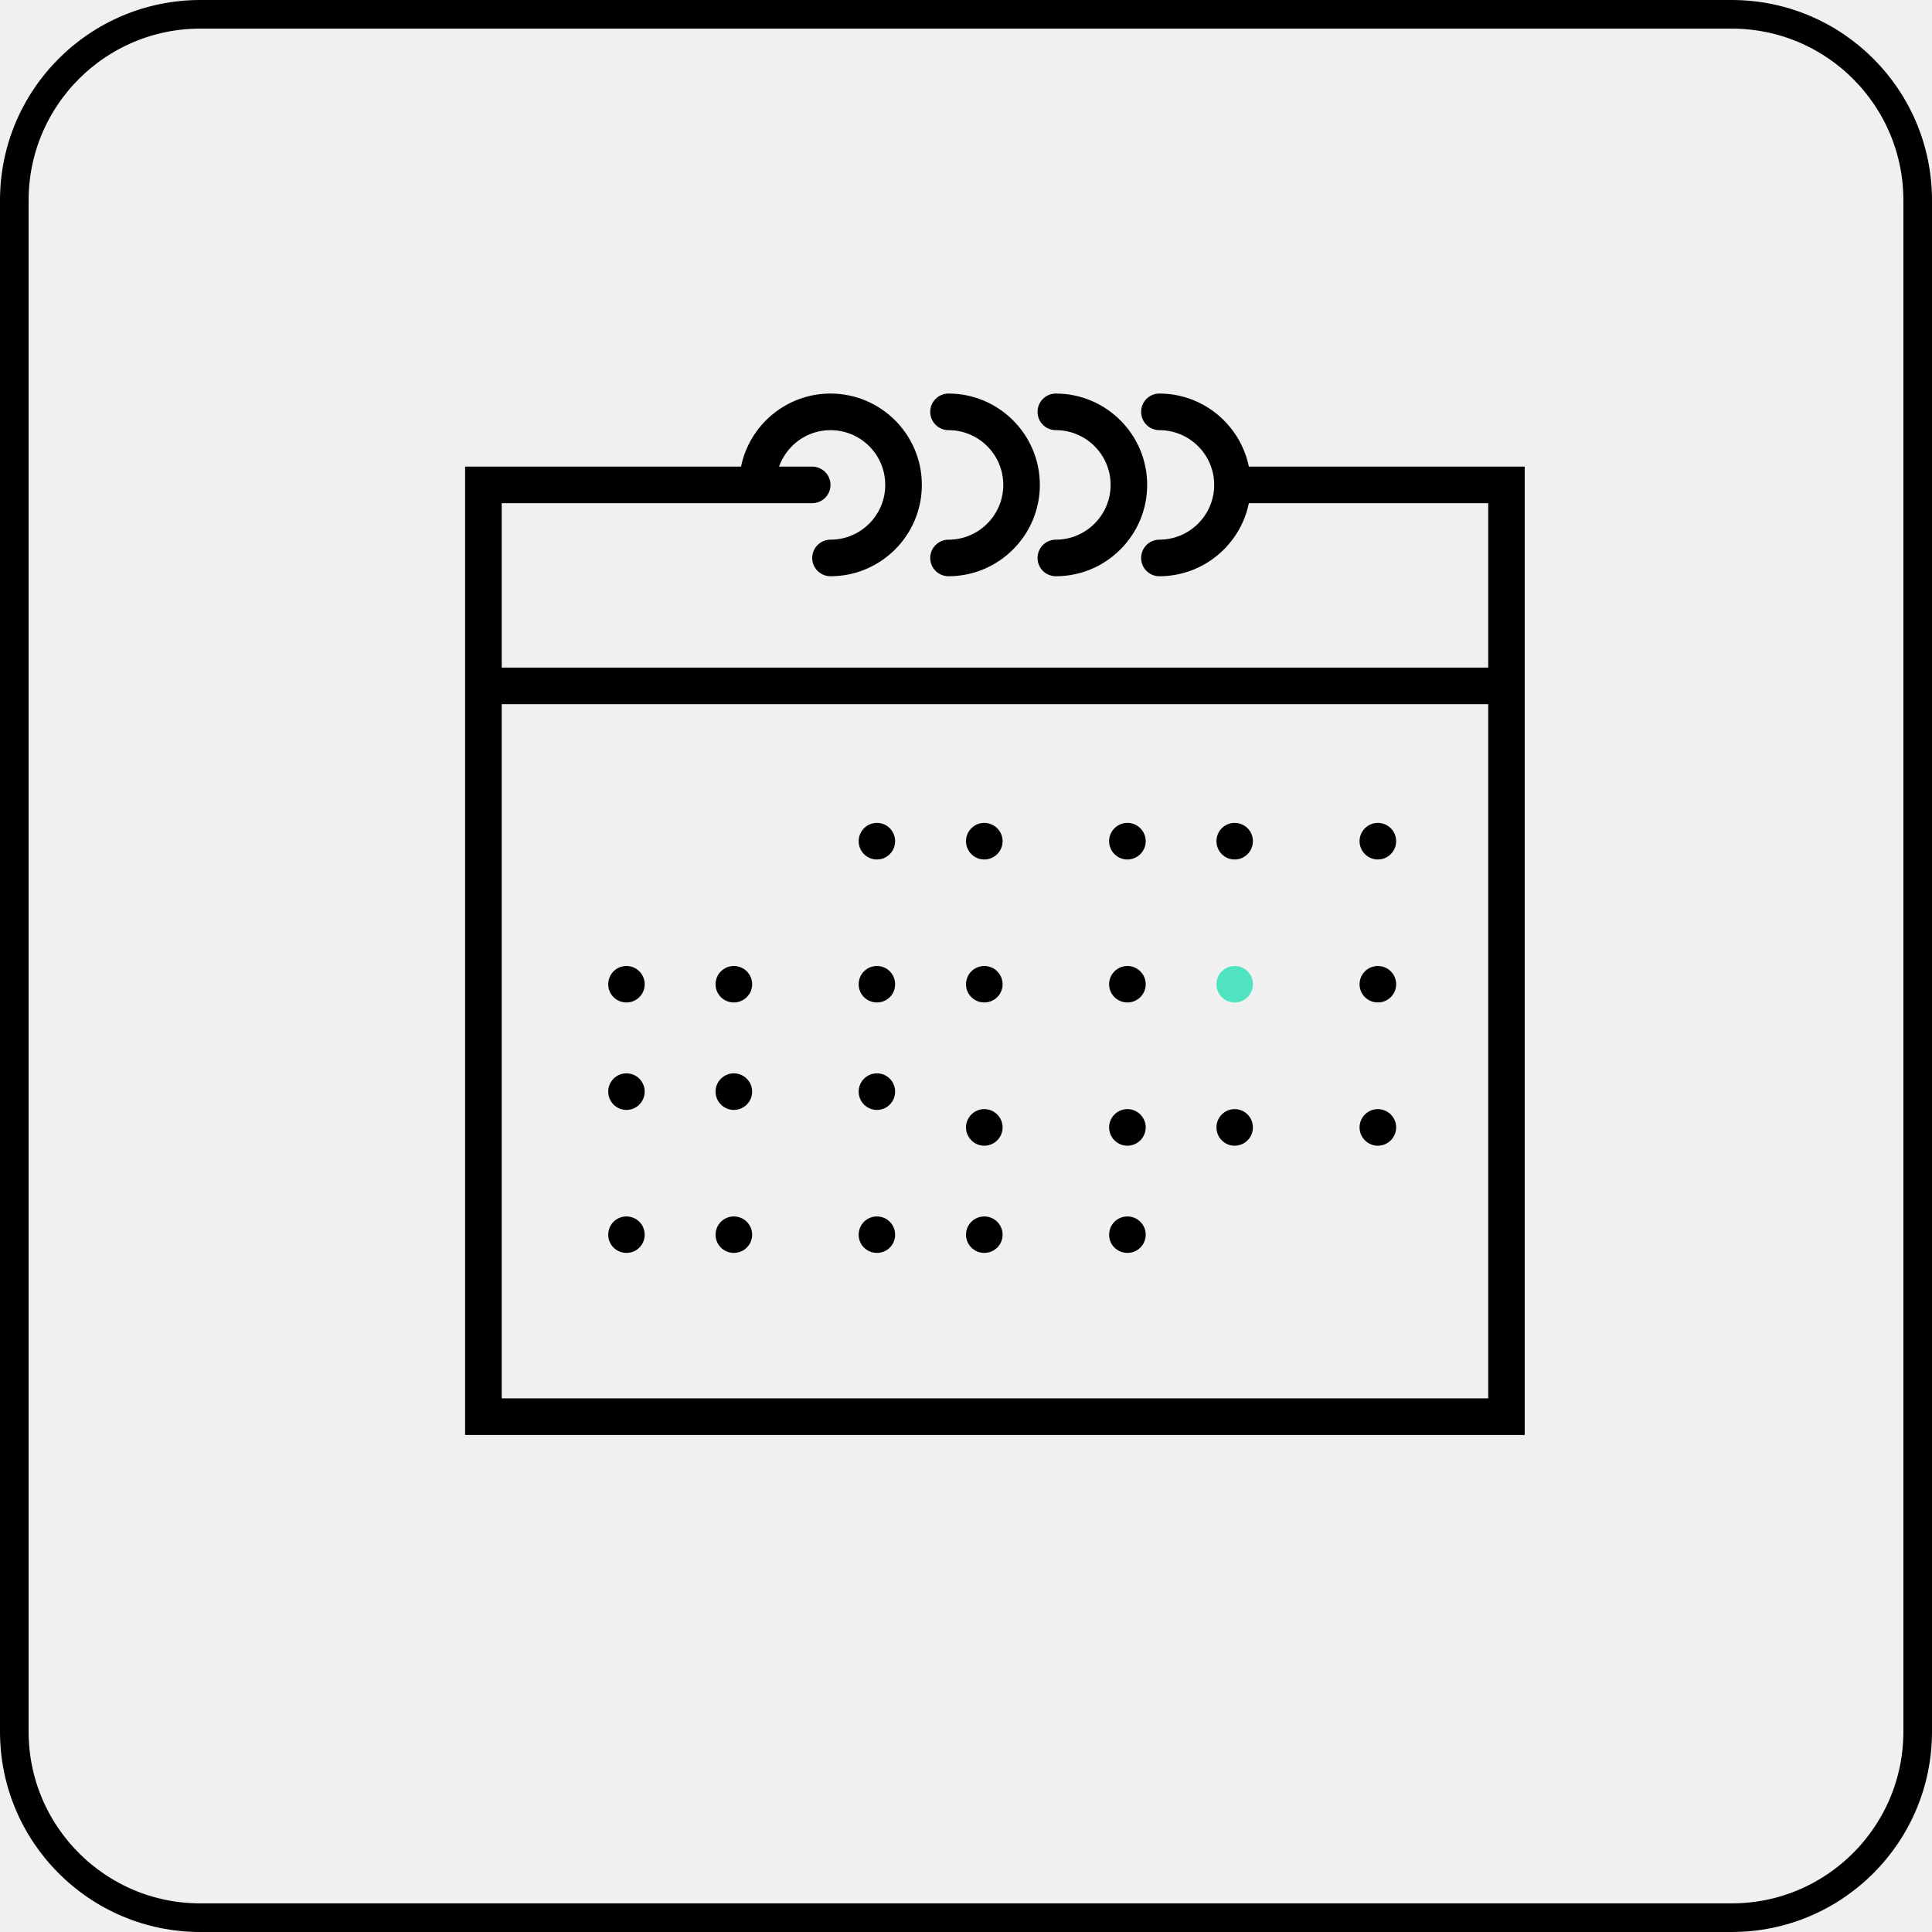
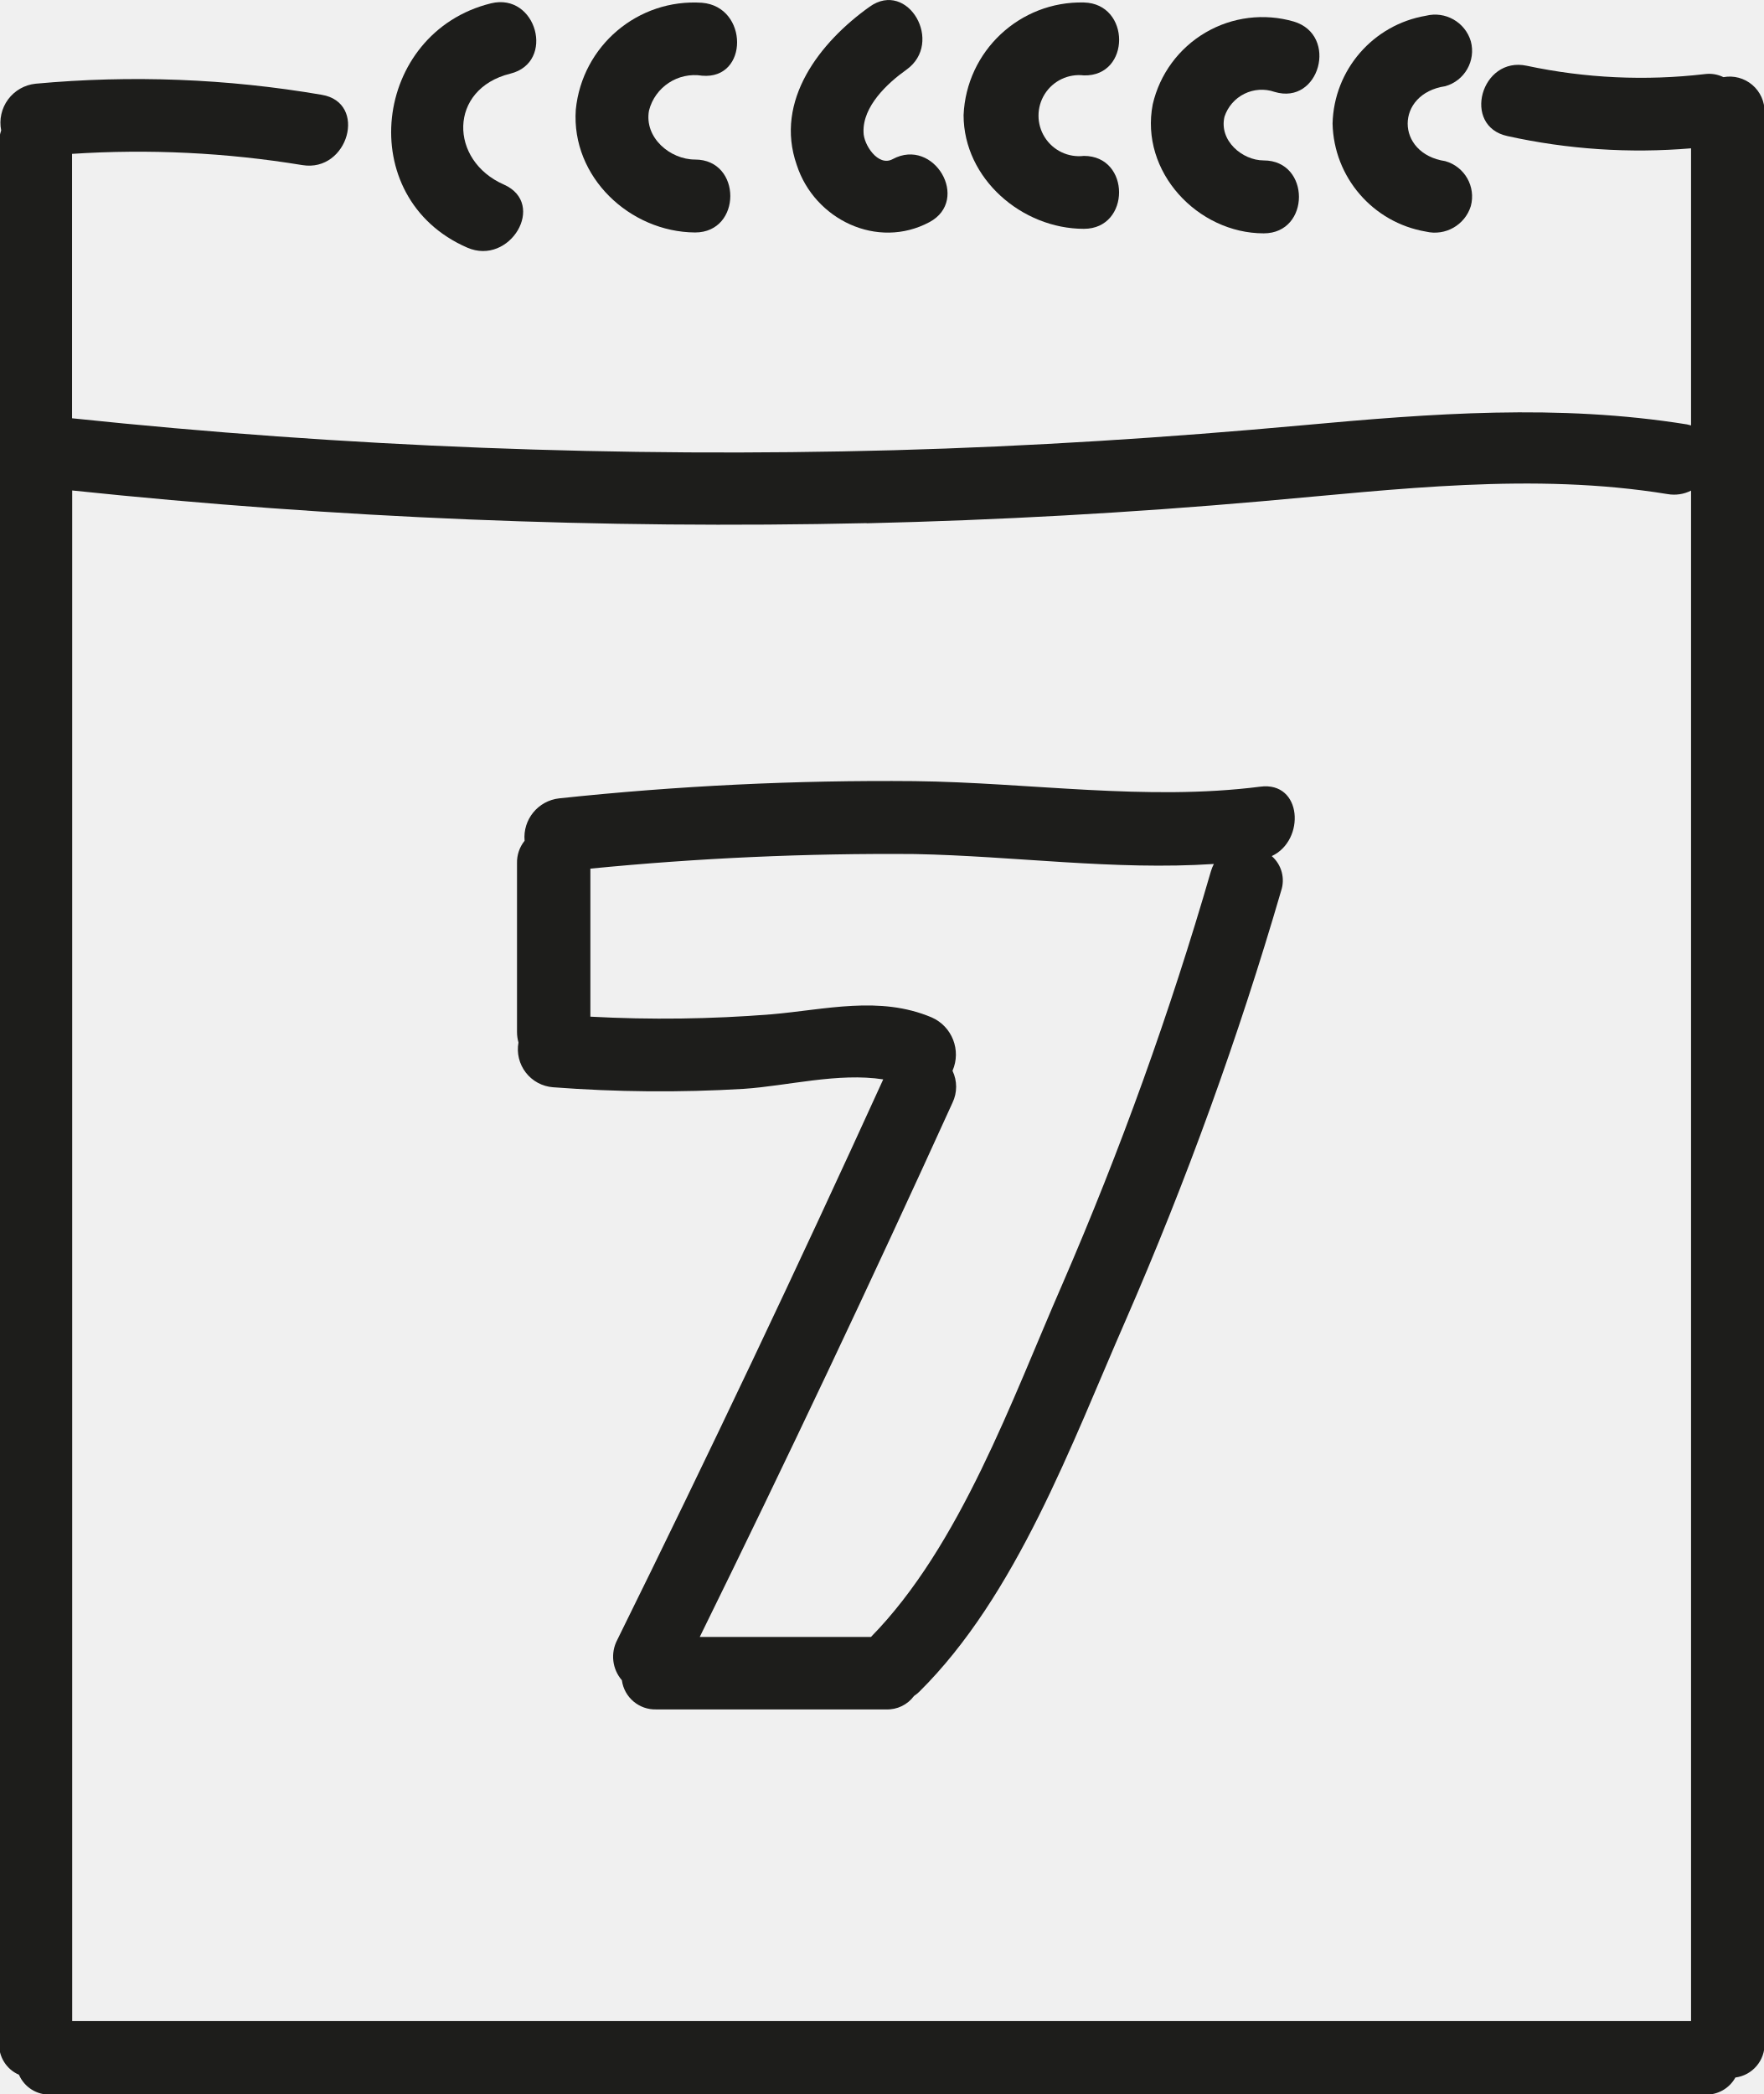
- <svg xmlns="http://www.w3.org/2000/svg" xmlns:xlink="http://www.w3.org/1999/xlink" width="54px" height="54px" viewBox="0 0 54 54" version="1.1">
+ <svg xmlns="http://www.w3.org/2000/svg" id="Vrstva_1" data-name="Vrstva 1" viewBox="0 0 120.95 143.58">
  <defs>
-     <rect id="path-1" x="0" y="0" width="54" height="54" rx="5.6" />
-     <mask id="mask-2" maskContentUnits="userSpaceOnUse" maskUnits="objectBoundingBox" x="0" y="0" width="54" height="54" fill="white">
-       <use xlink:href="#path-1" />
-     </mask>
+     <style>.cls-1{fill:#1d1d1b;}</style>
  </defs>
-   <g id="Welcome" stroke="none" stroke-width="1" fill="none" fill-rule="evenodd">
-     <g id="Group-21">
-       <path d="M34.906,13.042 C34.667,11.878 33.637,11 32.403,11 C32.121,11 31.895,11.229 31.895,11.511 C31.895,11.793 32.121,12.023 32.403,12.023 C33.249,12.023 33.937,12.708 33.937,13.553 C33.937,14.398 33.249,15.084 32.403,15.084 C32.121,15.084 31.895,15.314 31.895,15.595 C31.895,15.877 32.121,16.106 32.403,16.106 C33.637,16.106 34.667,15.229 34.906,14.064 L41.596,14.064 L41.596,18.66 L14.023,18.66 L14.023,14.064 L22.701,14.064 C22.984,14.064 23.213,13.835 23.213,13.553 C23.213,13.272 22.984,13.042 22.701,13.042 L21.774,13.042 C21.986,12.449 22.547,12.023 23.213,12.023 C24.058,12.023 24.743,12.708 24.743,13.553 C24.743,14.398 24.058,15.084 23.213,15.084 C22.931,15.084 22.701,15.314 22.701,15.595 C22.701,15.877 22.931,16.106 23.213,16.106 C24.621,16.106 25.766,14.962 25.766,13.553 C25.766,12.144 24.621,11 23.213,11 C21.981,11 20.949,11.878 20.712,13.042 L13,13.042 L13,40.108 L42.616,40.108 L42.616,13.042 L34.906,13.042 Z M14.023,39.085 L41.596,39.085 L41.596,19.682 L14.023,19.682 L14.023,39.085 Z" id="Fill-1" fill="#000000" />
-       <path d="M26.511,12.023 C27.356,12.023 28.042,12.708 28.042,13.553 C28.042,14.398 27.356,15.084 26.511,15.084 C26.229,15.084 26,15.314 26,15.595 C26,15.877 26.229,16.106 26.511,16.106 C27.917,16.106 29.064,14.962 29.064,13.553 C29.064,12.144 27.917,11 26.511,11 C26.229,11 26,11.229 26,11.511 C26,11.793 26.229,12.023 26.511,12.023 Z" id="Fill-2" fill="#000000" />
-       <path d="M29.511,12.023 C30.354,12.023 31.042,12.708 31.042,13.553 C31.042,14.398 30.354,15.084 29.511,15.084 C29.227,15.084 29,15.314 29,15.595 C29,15.877 29.227,16.106 29.511,16.106 C30.917,16.106 32.064,14.962 32.064,13.553 C32.064,12.144 30.917,11 29.511,11 C29.227,11 29,11.229 29,11.511 C29,11.793 29.227,12.023 29.511,12.023 Z" id="Fill-3" fill="#000000" />
-       <path d="M25.019,23.511 C25.019,23.793 24.793,24.023 24.511,24.023 C24.227,24.023 24,23.793 24,23.511 C24,23.23 24.227,23 24.511,23 C24.793,23 25.019,23.23 25.019,23.511 Z" id="Fill-4" fill="#000000" />
-       <path d="M28.023,23.511 C28.023,23.793 27.793,24.023 27.511,24.023 C27.23,24.023 27,23.793 27,23.511 C27,23.23 27.23,23 27.511,23 C27.793,23 28.023,23.23 28.023,23.511 Z" id="Fill-5" fill="#000000" />
-       <path d="M32.023,23.511 C32.023,23.793 31.793,24.023 31.511,24.023 C31.229,24.023 31,23.793 31,23.511 C31,23.23 31.229,23 31.511,23 C31.793,23 32.023,23.23 32.023,23.511 Z" id="Fill-6" fill="#000000" />
-       <path d="M35.019,23.511 C35.019,23.793 34.793,24.023 34.508,24.023 C34.227,24.023 34,23.793 34,23.511 C34,23.23 34.227,23 34.508,23 C34.793,23 35.019,23.23 35.019,23.511 Z" id="Fill-7" fill="#000000" />
-       <path d="M39.023,23.511 C39.023,23.793 38.793,24.023 38.511,24.023 C38.23,24.023 38,23.793 38,23.511 C38,23.23 38.23,23 38.511,23 C38.793,23 39.023,23.23 39.023,23.511 Z" id="Fill-8" fill="#000000" />
-       <path d="M18.019,27.511 C18.019,27.793 17.793,28.019 17.508,28.019 C17.227,28.019 17,27.793 17,27.511 C17,27.227 17.227,27 17.508,27 C17.793,27 18.019,27.227 18.019,27.511 Z" id="Fill-9" fill="#000000" />
-       <path d="M21.023,27.511 C21.023,27.793 20.793,28.019 20.511,28.019 C20.23,28.019 20,27.793 20,27.511 C20,27.227 20.23,27 20.511,27 C20.793,27 21.023,27.227 21.023,27.511 Z" id="Fill-10" fill="#000000" />
-       <path d="M25.019,27.511 C25.019,27.793 24.793,28.019 24.511,28.019 C24.227,28.019 24,27.793 24,27.511 C24,27.227 24.227,27 24.511,27 C24.793,27 25.019,27.227 25.019,27.511 Z" id="Fill-11" fill="#000000" />
-       <path d="M28.023,27.511 C28.023,27.793 27.793,28.019 27.511,28.019 C27.23,28.019 27,27.793 27,27.511 C27,27.227 27.23,27 27.511,27 C27.793,27 28.023,27.227 28.023,27.511 Z" id="Fill-12" fill="#000000" />
-       <path d="M32.023,27.511 C32.023,27.793 31.793,28.019 31.511,28.019 C31.229,28.019 31,27.793 31,27.511 C31,27.227 31.229,27 31.511,27 C31.793,27 32.023,27.227 32.023,27.511 Z" id="Fill-13" fill="#000000" />
-       <path d="M35.019,27.511 C35.019,27.793 34.793,28.019 34.508,28.019 C34.227,28.019 34,27.793 34,27.511 C34,27.227 34.227,27 34.508,27 C34.793,27 35.019,27.227 35.019,27.511 Z" id="Fill-14" fill="#50E3C2" />
-       <path d="M39.023,27.511 C39.023,27.793 38.793,28.019 38.511,28.019 C38.23,28.019 38,27.793 38,27.511 C38,27.227 38.23,27 38.511,27 C38.793,27 39.023,27.227 39.023,27.511 Z" id="Fill-15" fill="#000000" />
-       <path d="M18.019,30.511 C18.019,30.793 17.793,31.023 17.508,31.023 C17.227,31.023 17,30.793 17,30.511 C17,30.23 17.227,30 17.508,30 C17.793,30 18.019,30.23 18.019,30.511 Z" id="Fill-16" fill="#000000" />
-       <path d="M21.023,30.511 C21.023,30.793 20.793,31.023 20.511,31.023 C20.23,31.023 20,30.793 20,30.511 C20,30.23 20.23,30 20.511,30 C20.793,30 21.023,30.23 21.023,30.511 Z" id="Fill-17" fill="#000000" />
-       <path d="M25.019,30.511 C25.019,30.793 24.793,31.023 24.511,31.023 C24.227,31.023 24,30.793 24,30.511 C24,30.23 24.227,30 24.511,30 C24.793,30 25.019,30.23 25.019,30.511 Z" id="Fill-18" fill="#000000" />
-       <path d="M28.023,31.511 C28.023,31.793 27.793,32.023 27.511,32.023 C27.23,32.023 27,31.793 27,31.511 C27,31.23 27.23,31 27.511,31 C27.793,31 28.023,31.23 28.023,31.511 Z" id="Fill-19" fill="#000000" />
-       <path d="M32.023,31.511 C32.023,31.793 31.793,32.023 31.511,32.023 C31.229,32.023 31,31.793 31,31.511 C31,31.23 31.229,31 31.511,31 C31.793,31 32.023,31.23 32.023,31.511 Z" id="Fill-20" fill="#000000" />
-       <path d="M35.019,31.511 C35.019,31.793 34.793,32.023 34.508,32.023 C34.227,32.023 34,31.793 34,31.511 C34,31.23 34.227,31 34.508,31 C34.793,31 35.019,31.23 35.019,31.511 Z" id="Fill-21" fill="#000000" />
-       <path d="M39.023,31.511 C39.023,31.793 38.793,32.023 38.511,32.023 C38.23,32.023 38,31.793 38,31.511 C38,31.23 38.23,31 38.511,31 C38.793,31 39.023,31.23 39.023,31.511 Z" id="Fill-22" fill="#000000" />
-       <path d="M18.019,34.511 C18.019,34.793 17.793,35.019 17.508,35.019 C17.227,35.019 17,34.793 17,34.511 C17,34.227 17.227,34 17.508,34 C17.793,34 18.019,34.227 18.019,34.511 Z" id="Fill-23" fill="#000000" />
-       <path d="M21.023,34.511 C21.023,34.793 20.793,35.019 20.511,35.019 C20.23,35.019 20,34.793 20,34.511 C20,34.227 20.23,34 20.511,34 C20.793,34 21.023,34.227 21.023,34.511 Z" id="Fill-24" fill="#000000" />
-       <path d="M25.019,34.511 C25.019,34.793 24.793,35.019 24.511,35.019 C24.227,35.019 24,34.793 24,34.511 C24,34.227 24.227,34 24.511,34 C24.793,34 25.019,34.227 25.019,34.511 Z" id="Fill-25" fill="#000000" />
-       <path d="M28.023,34.511 C28.023,34.793 27.793,35.019 27.511,35.019 C27.23,35.019 27,34.793 27,34.511 C27,34.227 27.23,34 27.511,34 C27.793,34 28.023,34.227 28.023,34.511 Z" id="Fill-26" fill="#000000" />
-       <path d="M32.023,34.511 C32.023,34.793 31.793,35.019 31.511,35.019 C31.229,35.019 31,34.793 31,34.511 C31,34.227 31.229,34 31.511,34 C31.793,34 32.023,34.227 32.023,34.511 Z" id="Fill-27" fill="#000000" />
-       <use id="Rectangle-7" stroke="#000000" mask="url(#mask-2)" stroke-width="1.6" xlink:href="#path-1" />
-     </g>
-   </g>
+   <path class="cls-1" d="M222.33-337.4a2.22,2.22,0,0,0-1.27-.21,37.6,37.6,0,0,1-12.21-.57c-3.14-.68-4.48,4.14-1.33,4.82a41.94,41.94,0,0,0,12.59.84v19a2.6,2.6,0,0,0-.28-0.07c-8.83-1.42-17.51-.75-26.36.06-9.3.85-18.62,1.45-28,1.71a428.75,428.75,0,0,1-56.37-2.19v-18.13a69.43,69.43,0,0,1,15.79.77c3.15,0.52,4.5-4.29,1.33-4.82a75.23,75.23,0,0,0-19.62-.76,2.69,2.69,0,0,0-2.36,3.2,2.58,2.58,0,0,0-.14.84v130.32a2.26,2.26,0,0,0,1.36,2.16,2.26,2.26,0,0,0,2.17,1.36H221.07a2.27,2.27,0,0,0,2.08-1.17,2.3,2.3,0,0,0,2-2.36V-335A2.39,2.39,0,0,0,222.33-337.4Zm-58.74,30.59q13.56-.32,27.09-1.51c9.27-.81,18.56-2,27.83-0.49a2.58,2.58,0,0,0,1.6-.24v104.94h-111V-309.06A429,429,0,0,0,163.59-306.82Z" transform="translate(-104.16 342.69)" />
+   <path class="cls-1" d="M136.2-325.71c2.92,1.27,5.47-3,2.52-4.32-3.78-1.65-3.82-6.56.43-7.61,3.12-.77,1.8-5.59-1.33-4.82C129.73-340.46,128.35-329.12,136.2-325.71Z" transform="translate(-104.16 342.69)" />
+   <path class="cls-1" d="M151.82-326.75c3.22,0,3.22-5,0-5-1.71,0-3.5-1.5-3.16-3.36a3.23,3.23,0,0,1,3.64-2.39c3.21,0.28,3.19-4.73,0-5a8.15,8.15,0,0,0-8.66,7.33C143.32-330.55,147.35-326.78,151.82-326.75Z" transform="translate(-104.16 342.69)" />
+   <path class="cls-1" d="M167.89-327.46c2.83-1.52.31-5.84-2.52-4.32-1,.55-2-1-2-1.84-0.07-1.77,1.63-3.36,2.94-4.29,2.6-1.85.1-6.19-2.52-4.32-3.4,2.42-6.55,6.43-5,10.85C160-327.64,164.32-325.55,167.89-327.46Z" transform="translate(-104.16 342.69)" />
+   <path class="cls-1" d="M178.48-327c3.21,0,3.22-5,0-5a2.78,2.78,0,1,1,0-5.52c3.22,0.08,3.22-4.92,0-5a8.07,8.07,0,0,0-8.25,7.73C170.24-330.43,174.24-327,178.48-327Z" transform="translate(-104.16 342.69)" />
+   <path class="cls-1" d="M190.81-326.69c3.22,0,3.22-5,0-5-1.47,0-3.08-1.36-2.69-3a2.69,2.69,0,0,1,3.43-1.7c3.09,0.94,4.4-3.89,1.33-4.82a7.72,7.72,0,0,0-9.68,5.67C182.3-330.91,186.29-326.69,190.81-326.69Z" transform="translate(-104.16 342.69)" />
+   <path class="cls-1" d="M201.93-326.81a2.59,2.59,0,0,0,3.08-1.75,2.52,2.52,0,0,0-1.75-3.08c-3.44-.52-3.44-4.63,0-5.14a2.52,2.52,0,0,0,1.75-3.08,2.56,2.56,0,0,0-3.08-1.75,7.69,7.69,0,0,0-6.4,7.39A7.69,7.69,0,0,0,201.93-326.81Z" transform="translate(-104.16 342.69)" />
+   <path class="cls-1" d="M139.61-271.92a2.63,2.63,0,0,0,.1.71,2.61,2.61,0,0,0,2.37,3.07,96.3,96.3,0,0,0,13.07.11c3-.2,6.48-1.13,9.57-0.65q-8.82,19.36-18.24,38.44a2.47,2.47,0,0,0,.32,2.76,2.31,2.31,0,0,0,2.37,2h15.75a2.27,2.27,0,0,0,1.91-.92,2.74,2.74,0,0,0,.35-0.28c6.68-6.61,10.45-17,14.15-25.45A245.88,245.88,0,0,0,192-281.6a2.22,2.22,0,0,0-.64-2.39c2.32-1.08,2.1-5.14-.79-4.76-7.82,1-15.85-.29-23.71-0.38a211.47,211.47,0,0,0-24.35,1.18,2.68,2.68,0,0,0-2.38,2.91,2.35,2.35,0,0,0-.52,1.54v11.59Zm47.78-11.53a2.8,2.8,0,0,0-.21.53A236.83,236.83,0,0,1,177-254.63c-3.44,7.87-7,17.94-13.12,24.18H152.14q8.94-18.18,17.33-36.63a2.53,2.53,0,0,0,0-2.19,2.78,2.78,0,0,0-1.43-3.66c-3.58-1.51-7.27-.53-11-0.21a92.89,92.89,0,0,1-12.4.16v-10.15a209.31,209.31,0,0,1,22.25-1C173.66-284,180.58-283,187.39-283.45Z" transform="translate(-104.16 342.69)" />
</svg>
